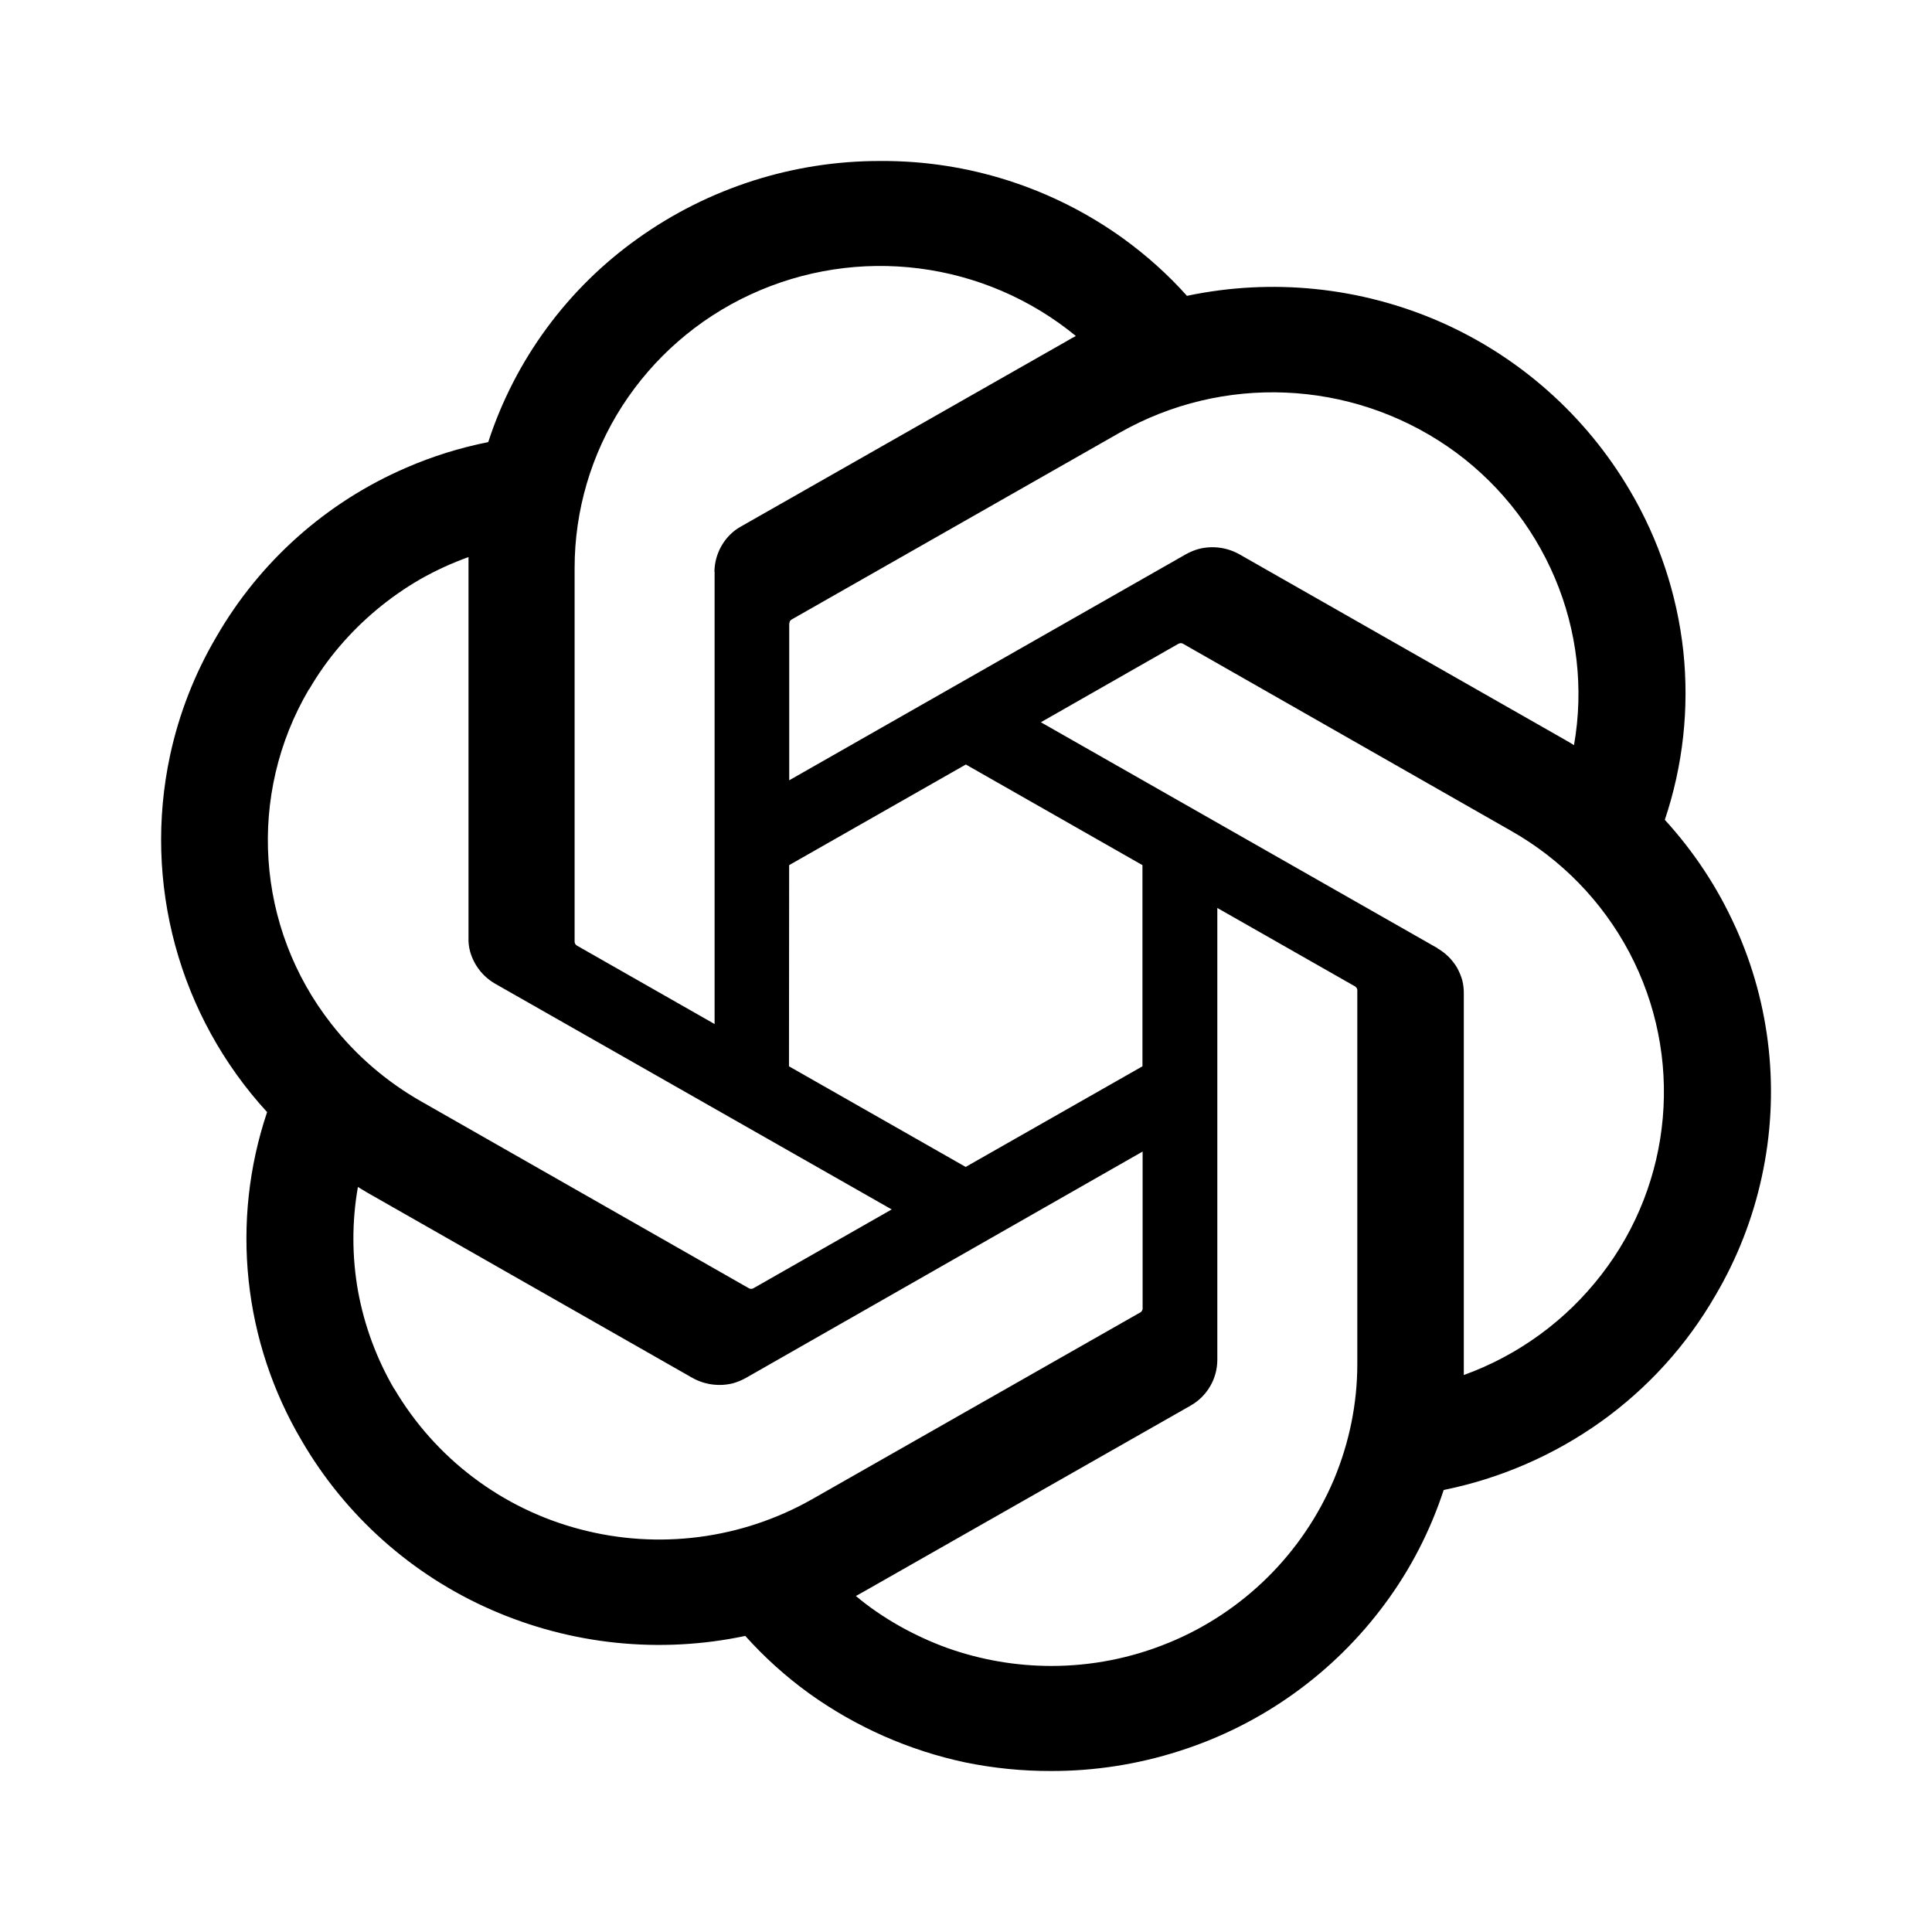
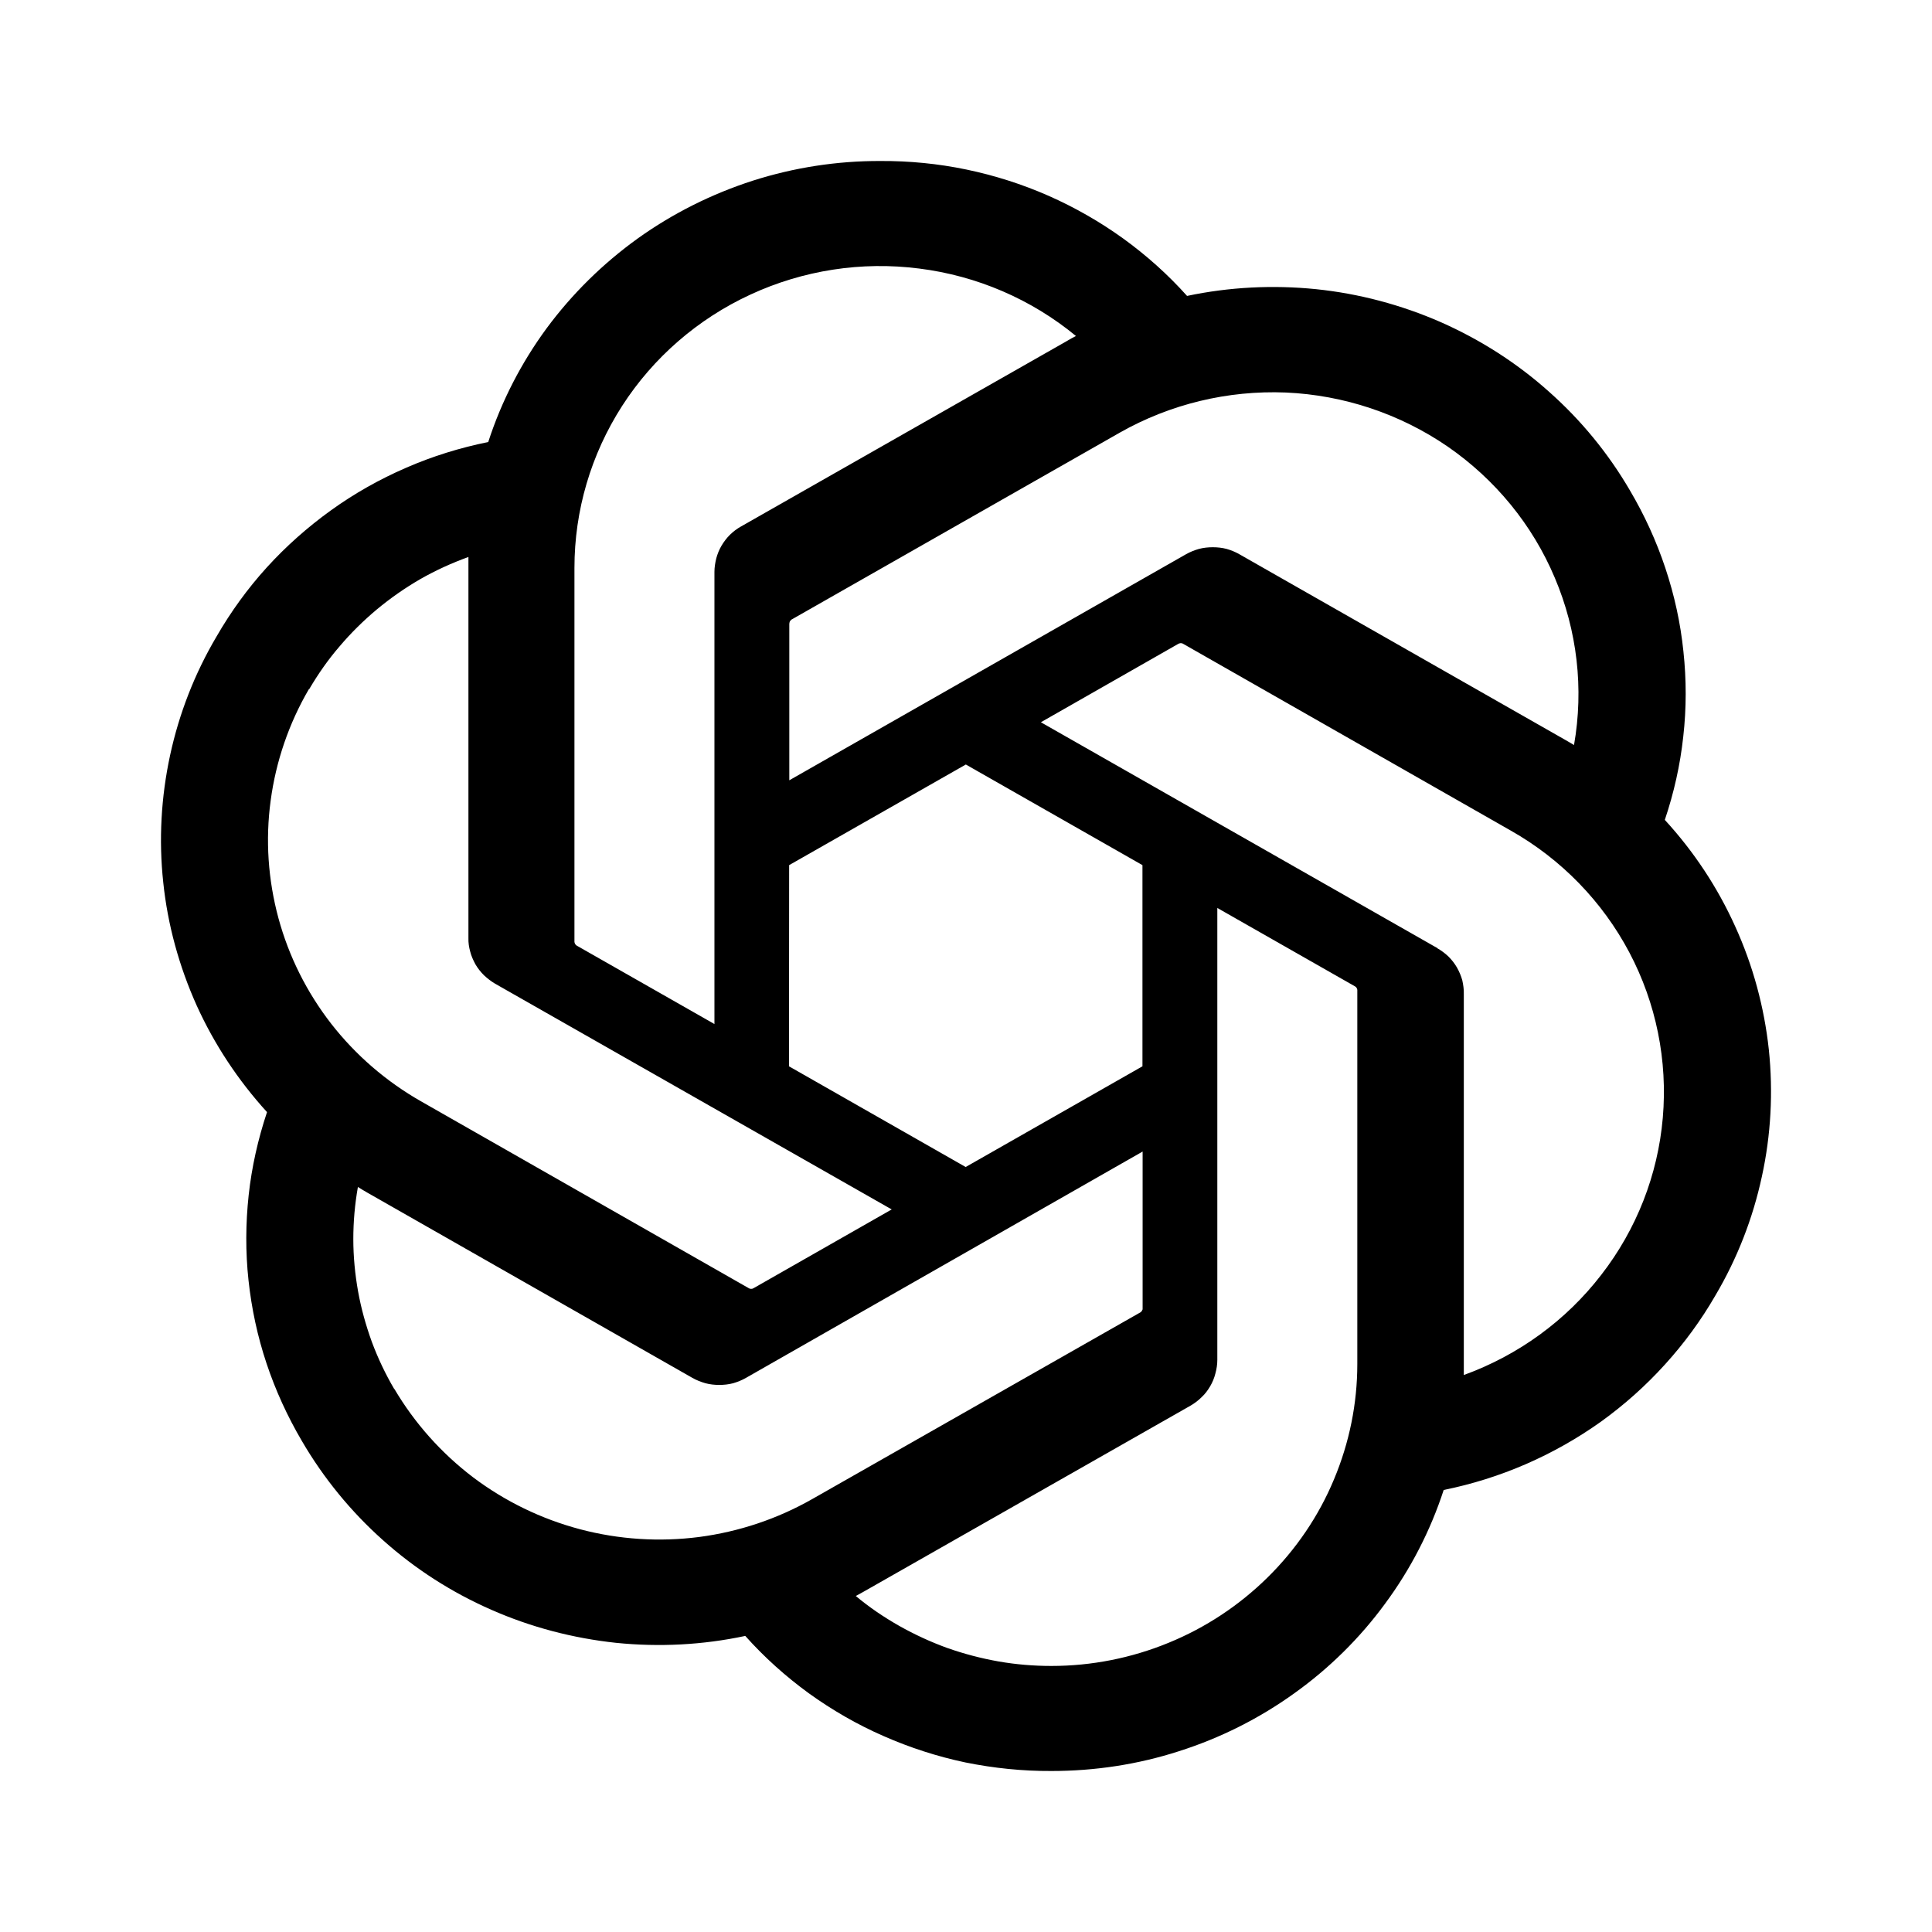
- <svg xmlns="http://www.w3.org/2000/svg" width="24" height="24" fill="none" viewBox="0 0 24 24">
-   <path fill="#000" d="M21.556 11.51a4.96 4.96 0 0 1 .33 3.107 4.964 4.964 0 0 1-.577 1.476 4.99 4.99 0 0 1-1.422 1.568 5.109 5.109 0 0 1-1.953.848c-.165.504-.41.982-.727 1.41a5.094 5.094 0 0 1-2.561 1.834 5.17 5.17 0 0 1-1.585.247 5.246 5.246 0 0 1-1.067-.106 5.173 5.173 0 0 1-1.946-.86 4.998 4.998 0 0 1-.79-.712 5.184 5.184 0 0 1-3.155-.325 5.083 5.083 0 0 1-2.352-2.095 4.933 4.933 0 0 1-.433-4.087 5.004 5.004 0 0 1-1.205-4.433 4.965 4.965 0 0 1 .577-1.475 5.01 5.01 0 0 1 2.352-2.095c.33-.144.672-.25 1.023-.32a5.004 5.004 0 0 1 1.86-2.531A5.166 5.166 0 0 1 10.937 2a5.105 5.105 0 0 1 3.015.962c.29.21.556.448.793.713a5.185 5.185 0 0 1 3.15.325 5.124 5.124 0 0 1 2.352 2.093 4.99 4.99 0 0 1 .664 1.998 4.94 4.94 0 0 1-.23 2.093c.36.394.655.84.874 1.325Zm-7.04 8.898a3.794 3.794 0 0 0 2.055-2.03c.19-.455.29-.942.29-1.434v-4.648a.21.21 0 0 1-.004-.015.05.05 0 0 0-.007-.012.037.037 0 0 0-.01-.01.033.033 0 0 0-.013-.009l-1.705-.971v5.615a.655.655 0 0 1-.332.567l-4.038 2.298c-.034.021-.091.05-.12.067.166.14.348.263.538.371.192.108.391.2.598.275a3.86 3.86 0 0 0 1.293.223 3.82 3.82 0 0 0 1.454-.287Zm-9.618-3.156a3.794 3.794 0 0 0 2.308 1.745 3.849 3.849 0 0 0 2.882-.373l4.083-2.324.01-.01a.027.027 0 0 0 .007-.013.05.05 0 0 0 .006-.013v-1.959l-4.928 2.812a.751.751 0 0 1-.158.066.691.691 0 0 1-.506-.066l-4.038-2.301a4.342 4.342 0 0 1-.118-.071 3.713 3.713 0 0 0 .002 1.296 3.754 3.754 0 0 0 .45 1.215v-.004Zm-1.06-8.69a3.697 3.697 0 0 0 .277 4.156c.303.389.682.716 1.113.962l4.08 2.326.015.004h.015c.006 0 .01-.001.015-.004A.057.057 0 0 0 9.365 16l1.712-.976-4.928-2.805a.67.67 0 0 1-.309-.398.561.561 0 0 1-.02-.17V6.92a3.874 3.874 0 0 0-.599.275 3.857 3.857 0 0 0-1.004.836 3.62 3.62 0 0 0-.376.531h-.004Zm14.016 3.217a.671.671 0 0 1 .245.24c.028.05.05.104.066.158a.662.662 0 0 1 .019.171v4.733a3.782 3.782 0 0 0 1.707-1.244 3.707 3.707 0 0 0 .349-4.006 3.754 3.754 0 0 0-1.469-1.51l-4.08-2.327a.207.207 0 0 0-.015-.004h-.015a.193.193 0 0 1-.015.004.053.053 0 0 0-.012.006l-1.704.972 4.928 2.807h-.004Zm1.701-2.522h-.002v.002l.002-.002Zm-.002-.002c.123-.7.04-1.421-.239-2.078a3.759 3.759 0 0 0-1.331-1.63 3.847 3.847 0 0 0-4.072-.173L9.83 7.698a.037.037 0 0 0-.011.01l-.009.013a.198.198 0 0 0-.006.03v1.942l4.928-2.808a.72.72 0 0 1 .16-.066.686.686 0 0 1 .503.066l4.039 2.301c.036.021.088.05.118.07ZM8.875 7.105a.663.663 0 0 1 .194-.463.6.6 0 0 1 .138-.103l4.038-2.298c.038-.023.091-.053.12-.067a3.833 3.833 0 0 0-4.043-.515A3.783 3.783 0 0 0 7.73 5.043a3.718 3.718 0 0 0-.592 2.011v4.648l.004.015a.054.054 0 0 0 .006.012.052.052 0 0 0 .023.02l1.706.972V7.104Zm.926 6.141 2.195 1.25 2.196-1.25v-2.499l-2.194-1.25-2.195 1.25-.002 2.5Z" />
+ <svg xmlns="http://www.w3.org/2000/svg" width="24" height="24" viewBox="0 0 24 24" fill="none">
+   <path d="M21.556 11.51C21.776 11.994 21.916 12.511 21.973 13.038C22.028 13.565 22 14.099 21.886 14.618C21.774 15.137 21.58 15.635 21.309 16.093C21.132 16.4 20.922 16.687 20.681 16.952C20.443 17.215 20.177 17.452 19.887 17.661C19.595 17.869 19.285 18.044 18.955 18.188C18.628 18.33 18.285 18.438 17.934 18.509C17.77 19.013 17.524 19.491 17.207 19.92C16.893 20.349 16.51 20.727 16.075 21.037C15.639 21.35 15.158 21.591 14.646 21.754C14.135 21.919 13.6 22 13.061 22C12.704 22.002 12.345 21.965 11.994 21.894C11.646 21.821 11.303 21.71 10.976 21.566C10.648 21.423 10.337 21.243 10.048 21.035C9.761 20.826 9.494 20.587 9.258 20.322C8.729 20.435 8.188 20.462 7.654 20.408C7.119 20.351 6.595 20.214 6.103 19.997C5.612 19.782 5.158 19.491 4.759 19.134C4.359 18.778 4.019 18.361 3.751 17.902C3.571 17.596 3.423 17.273 3.311 16.937C3.199 16.602 3.125 16.256 3.087 15.904C3.049 15.553 3.051 15.199 3.089 14.847C3.127 14.497 3.205 14.151 3.317 13.815C2.958 13.421 2.662 12.973 2.443 12.49C2.225 12.004 2.083 11.489 2.028 10.962C1.971 10.435 2.001 9.901 2.113 9.382C2.225 8.863 2.419 8.365 2.69 7.907C2.867 7.6 3.076 7.311 3.315 7.048C3.554 6.785 3.822 6.548 4.112 6.339C4.401 6.131 4.714 5.954 5.042 5.812C5.371 5.668 5.714 5.562 6.065 5.491C6.229 4.985 6.474 4.509 6.789 4.08C7.106 3.651 7.489 3.274 7.924 2.961C8.359 2.65 8.841 2.409 9.353 2.244C9.864 2.081 10.399 1.998 10.938 2C11.295 1.998 11.654 2.033 12.005 2.106C12.355 2.179 12.698 2.288 13.025 2.432C13.353 2.577 13.664 2.755 13.953 2.963C14.243 3.173 14.509 3.411 14.746 3.676C15.272 3.565 15.813 3.538 16.347 3.592C16.882 3.647 17.404 3.786 17.896 4.001C18.387 4.218 18.841 4.507 19.24 4.864C19.64 5.218 19.98 5.633 20.248 6.093C20.428 6.398 20.576 6.721 20.688 7.058C20.8 7.394 20.876 7.74 20.912 8.092C20.95 8.444 20.95 8.799 20.91 9.151C20.872 9.503 20.794 9.849 20.681 10.185C21.043 10.579 21.337 11.025 21.556 11.51ZM14.515 20.408C14.976 20.22 15.394 19.943 15.747 19.595C16.1 19.247 16.381 18.834 16.571 18.378C16.762 17.923 16.861 17.436 16.861 16.944V12.296C16.86 12.292 16.858 12.287 16.857 12.281C16.855 12.277 16.853 12.273 16.85 12.269C16.848 12.265 16.844 12.261 16.84 12.258C16.835 12.254 16.831 12.252 16.827 12.25L15.122 11.279V16.894C15.122 16.95 15.113 17.008 15.098 17.062C15.084 17.119 15.062 17.171 15.033 17.221C15.003 17.271 14.97 17.317 14.927 17.356C14.886 17.397 14.84 17.432 14.79 17.461L10.752 19.759C10.718 19.78 10.661 19.809 10.631 19.826C10.798 19.966 10.98 20.089 11.17 20.197C11.362 20.305 11.561 20.397 11.768 20.472C11.975 20.545 12.189 20.601 12.404 20.639C12.622 20.677 12.842 20.695 13.061 20.695C13.56 20.695 14.055 20.597 14.515 20.408ZM4.898 17.252C5.15 17.679 5.481 18.05 5.876 18.351C6.274 18.651 6.724 18.869 7.206 18.997C7.687 19.124 8.19 19.157 8.685 19.093C9.179 19.028 9.655 18.869 10.088 18.623L14.171 16.3L14.181 16.289C14.184 16.287 14.186 16.282 14.188 16.277C14.191 16.273 14.193 16.268 14.194 16.264V14.305L9.266 17.117C9.215 17.146 9.162 17.167 9.108 17.183C9.05 17.198 8.993 17.204 8.934 17.204C8.877 17.204 8.82 17.198 8.763 17.183C8.708 17.167 8.653 17.146 8.602 17.117L4.564 14.816C4.528 14.795 4.475 14.764 4.446 14.745C4.408 14.96 4.389 15.176 4.389 15.393C4.389 15.61 4.41 15.827 4.448 16.041C4.486 16.254 4.545 16.464 4.619 16.669C4.695 16.873 4.788 17.069 4.898 17.256V17.252ZM3.837 8.561C3.588 8.988 3.427 9.459 3.362 9.947C3.296 10.435 3.33 10.929 3.459 11.406C3.588 11.881 3.81 12.325 4.114 12.717C4.418 13.107 4.797 13.434 5.228 13.68L9.308 16.006C9.313 16.007 9.317 16.009 9.323 16.01H9.338C9.344 16.01 9.348 16.009 9.353 16.006C9.357 16.004 9.361 16.002 9.365 16L11.077 15.024L6.149 12.219C6.1 12.19 6.054 12.154 6.012 12.115C5.971 12.074 5.935 12.029 5.906 11.979C5.879 11.929 5.855 11.877 5.841 11.821C5.826 11.767 5.817 11.71 5.819 11.652V6.919C5.612 6.994 5.412 7.085 5.221 7.194C5.031 7.304 4.852 7.429 4.683 7.569C4.516 7.709 4.359 7.863 4.218 8.03C4.076 8.194 3.951 8.374 3.841 8.561H3.837ZM17.854 11.779C17.905 11.808 17.951 11.842 17.994 11.883C18.034 11.923 18.07 11.969 18.099 12.019C18.127 12.069 18.15 12.123 18.165 12.177C18.177 12.233 18.186 12.29 18.184 12.348V17.081C18.862 16.835 19.454 16.404 19.891 15.837C20.331 15.27 20.595 14.593 20.656 13.884C20.717 13.175 20.574 12.463 20.24 11.831C19.906 11.2 19.397 10.675 18.771 10.32L14.691 7.994C14.686 7.993 14.681 7.991 14.676 7.99H14.661C14.657 7.991 14.652 7.993 14.646 7.994C14.642 7.996 14.638 7.998 14.634 8L12.93 8.972L17.858 11.779H17.854ZM19.555 9.257H19.553V9.259L19.555 9.257ZM19.553 9.255C19.676 8.555 19.593 7.834 19.314 7.177C19.038 6.521 18.575 5.956 17.983 5.547C17.391 5.141 16.694 4.908 15.973 4.876C15.251 4.847 14.536 5.02 13.911 5.374L9.83 7.698C9.826 7.701 9.823 7.705 9.82 7.709L9.811 7.721C9.81 7.725 9.808 7.73 9.807 7.736C9.806 7.74 9.805 7.745 9.805 7.75V9.693L14.733 6.885C14.784 6.856 14.838 6.835 14.893 6.819C14.95 6.804 15.008 6.798 15.065 6.798C15.124 6.798 15.181 6.804 15.238 6.819C15.293 6.835 15.346 6.856 15.396 6.885L19.435 9.186C19.471 9.207 19.523 9.236 19.553 9.255ZM8.875 7.104C8.875 7.048 8.884 6.992 8.898 6.935C8.913 6.881 8.934 6.827 8.964 6.777C8.993 6.729 9.027 6.683 9.069 6.642C9.11 6.602 9.156 6.567 9.207 6.539L13.245 4.241C13.283 4.218 13.336 4.188 13.366 4.174C12.812 3.717 12.136 3.426 11.419 3.336C10.703 3.244 9.976 3.357 9.323 3.659C8.668 3.961 8.114 4.443 7.728 5.043C7.341 5.645 7.136 6.341 7.136 7.054V11.702C7.137 11.707 7.139 11.712 7.14 11.717C7.142 11.721 7.144 11.725 7.146 11.729C7.149 11.733 7.153 11.737 7.157 11.742C7.16 11.744 7.164 11.747 7.17 11.75L8.875 12.721V7.104ZM9.801 13.246L11.996 14.497L14.192 13.246V10.747L11.998 9.497L9.803 10.747L9.801 13.246Z" fill="black" />
</svg>
